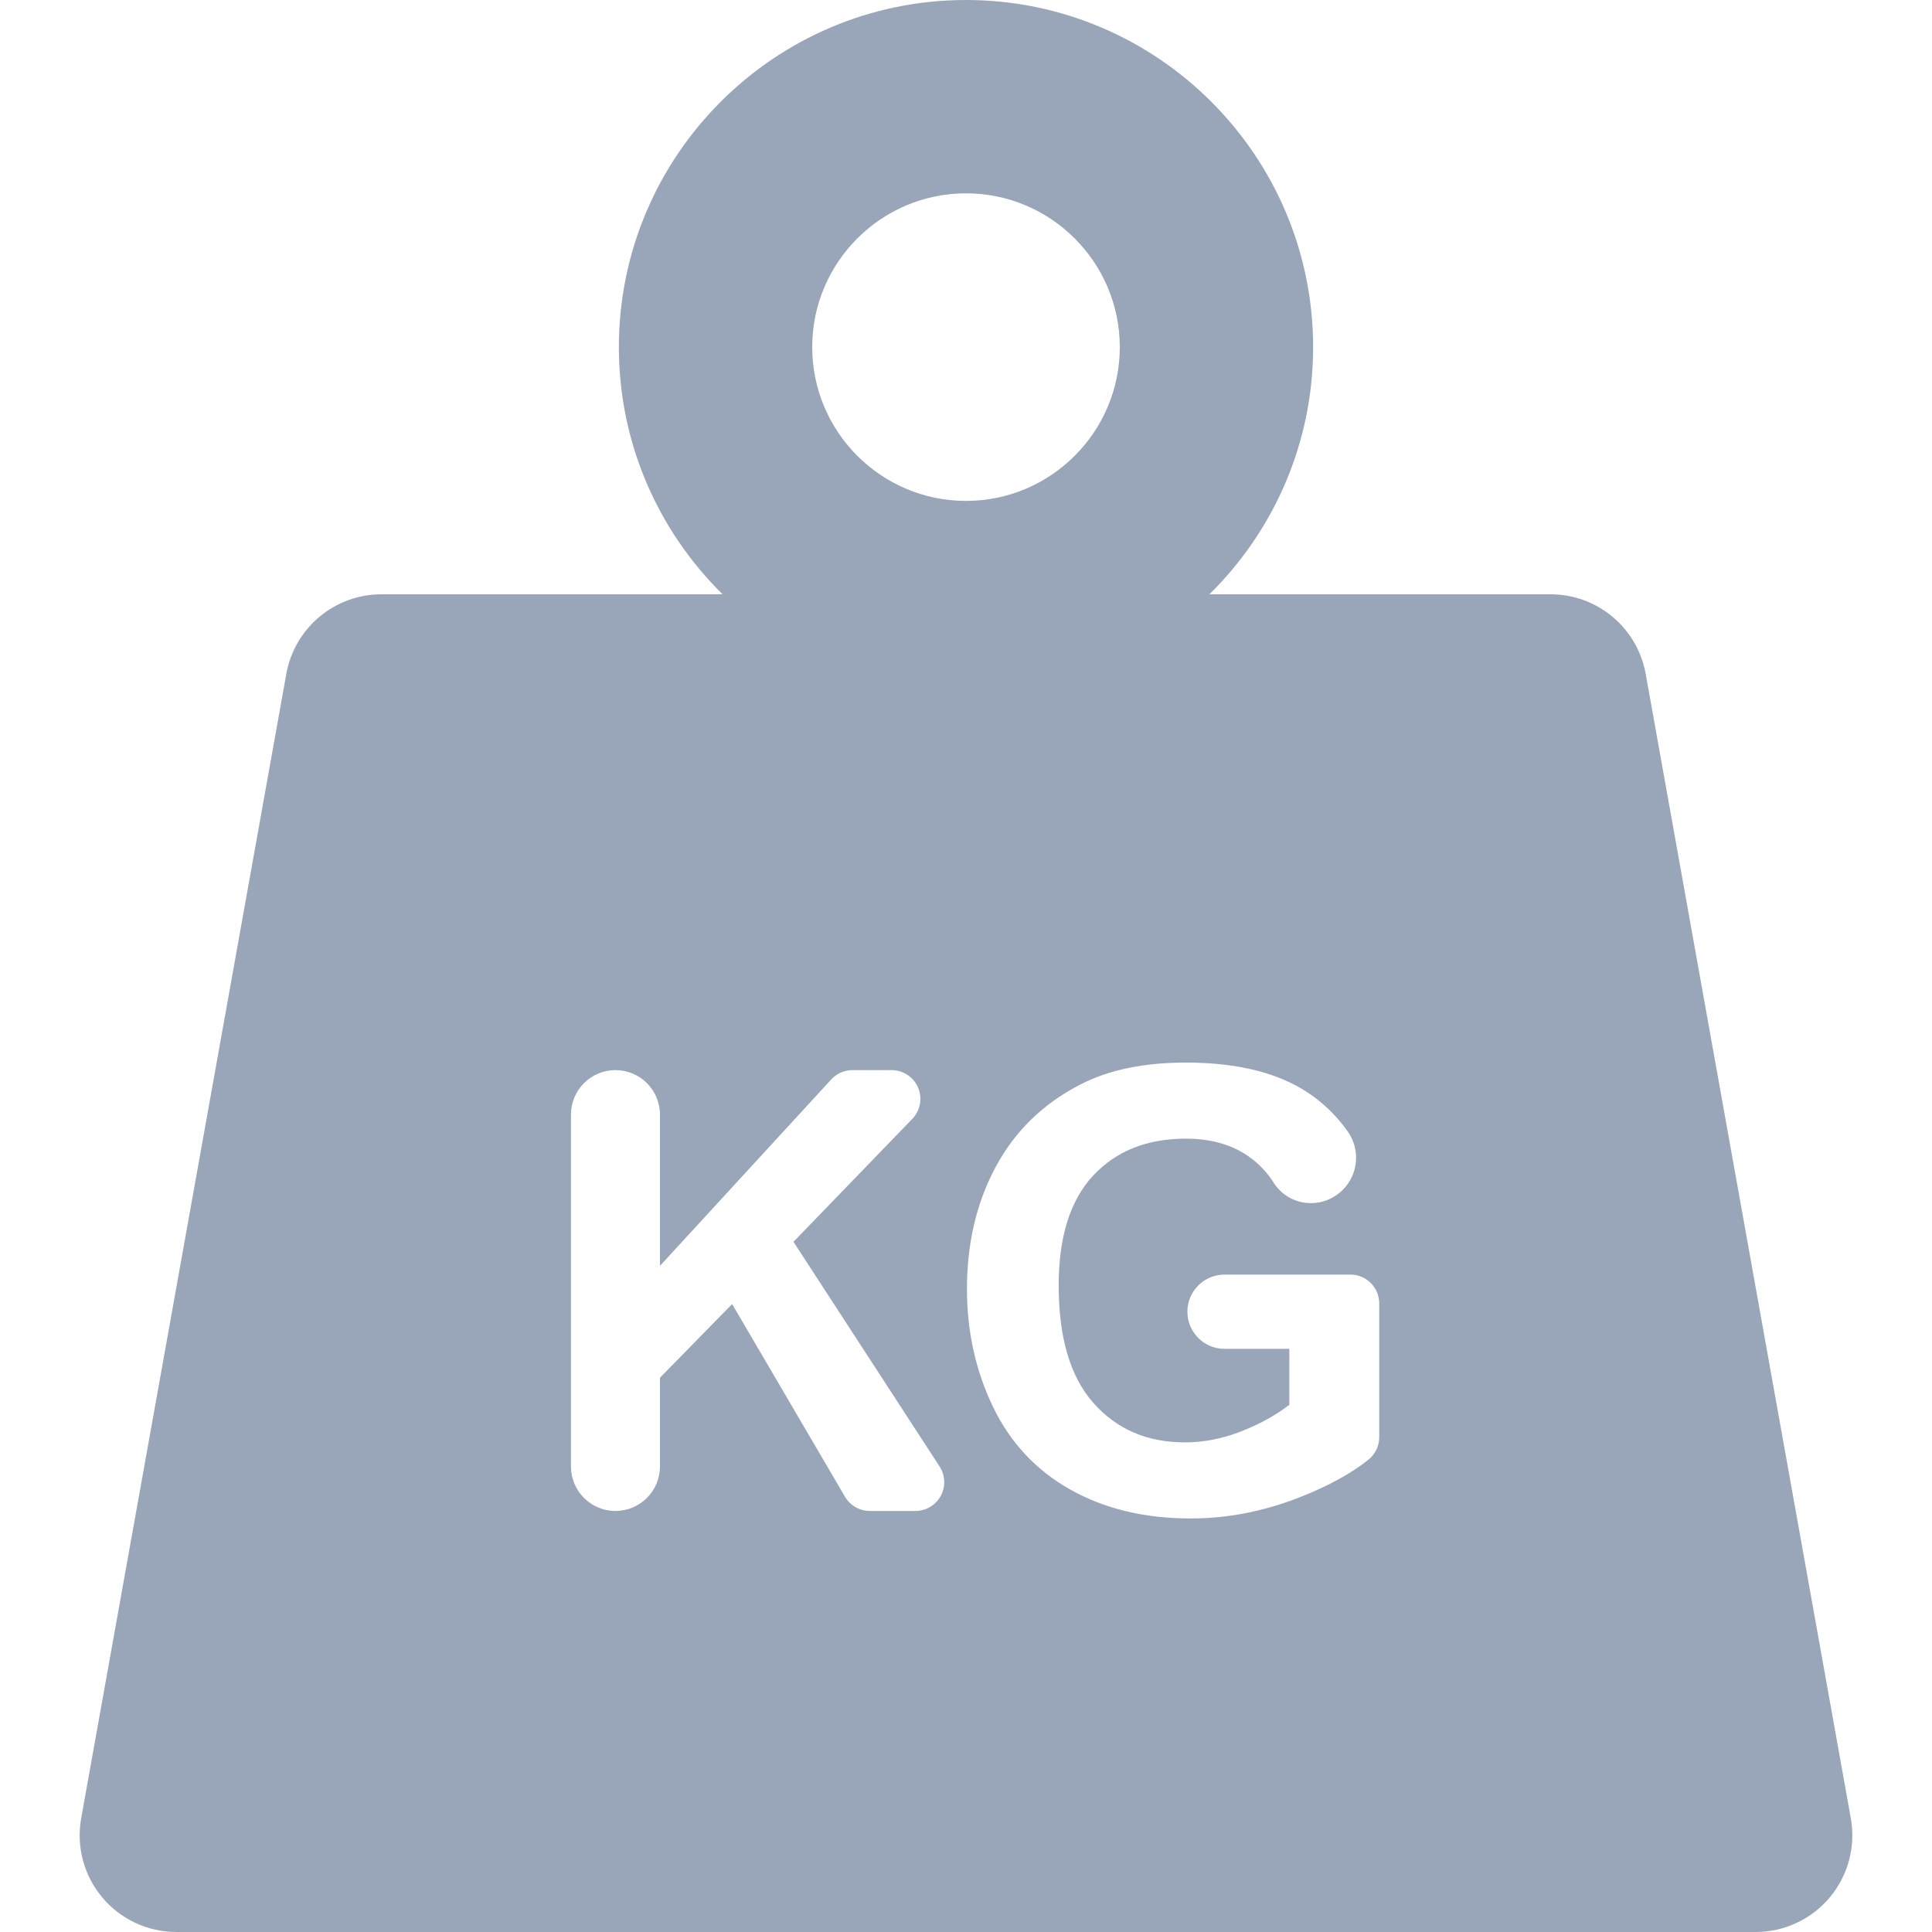
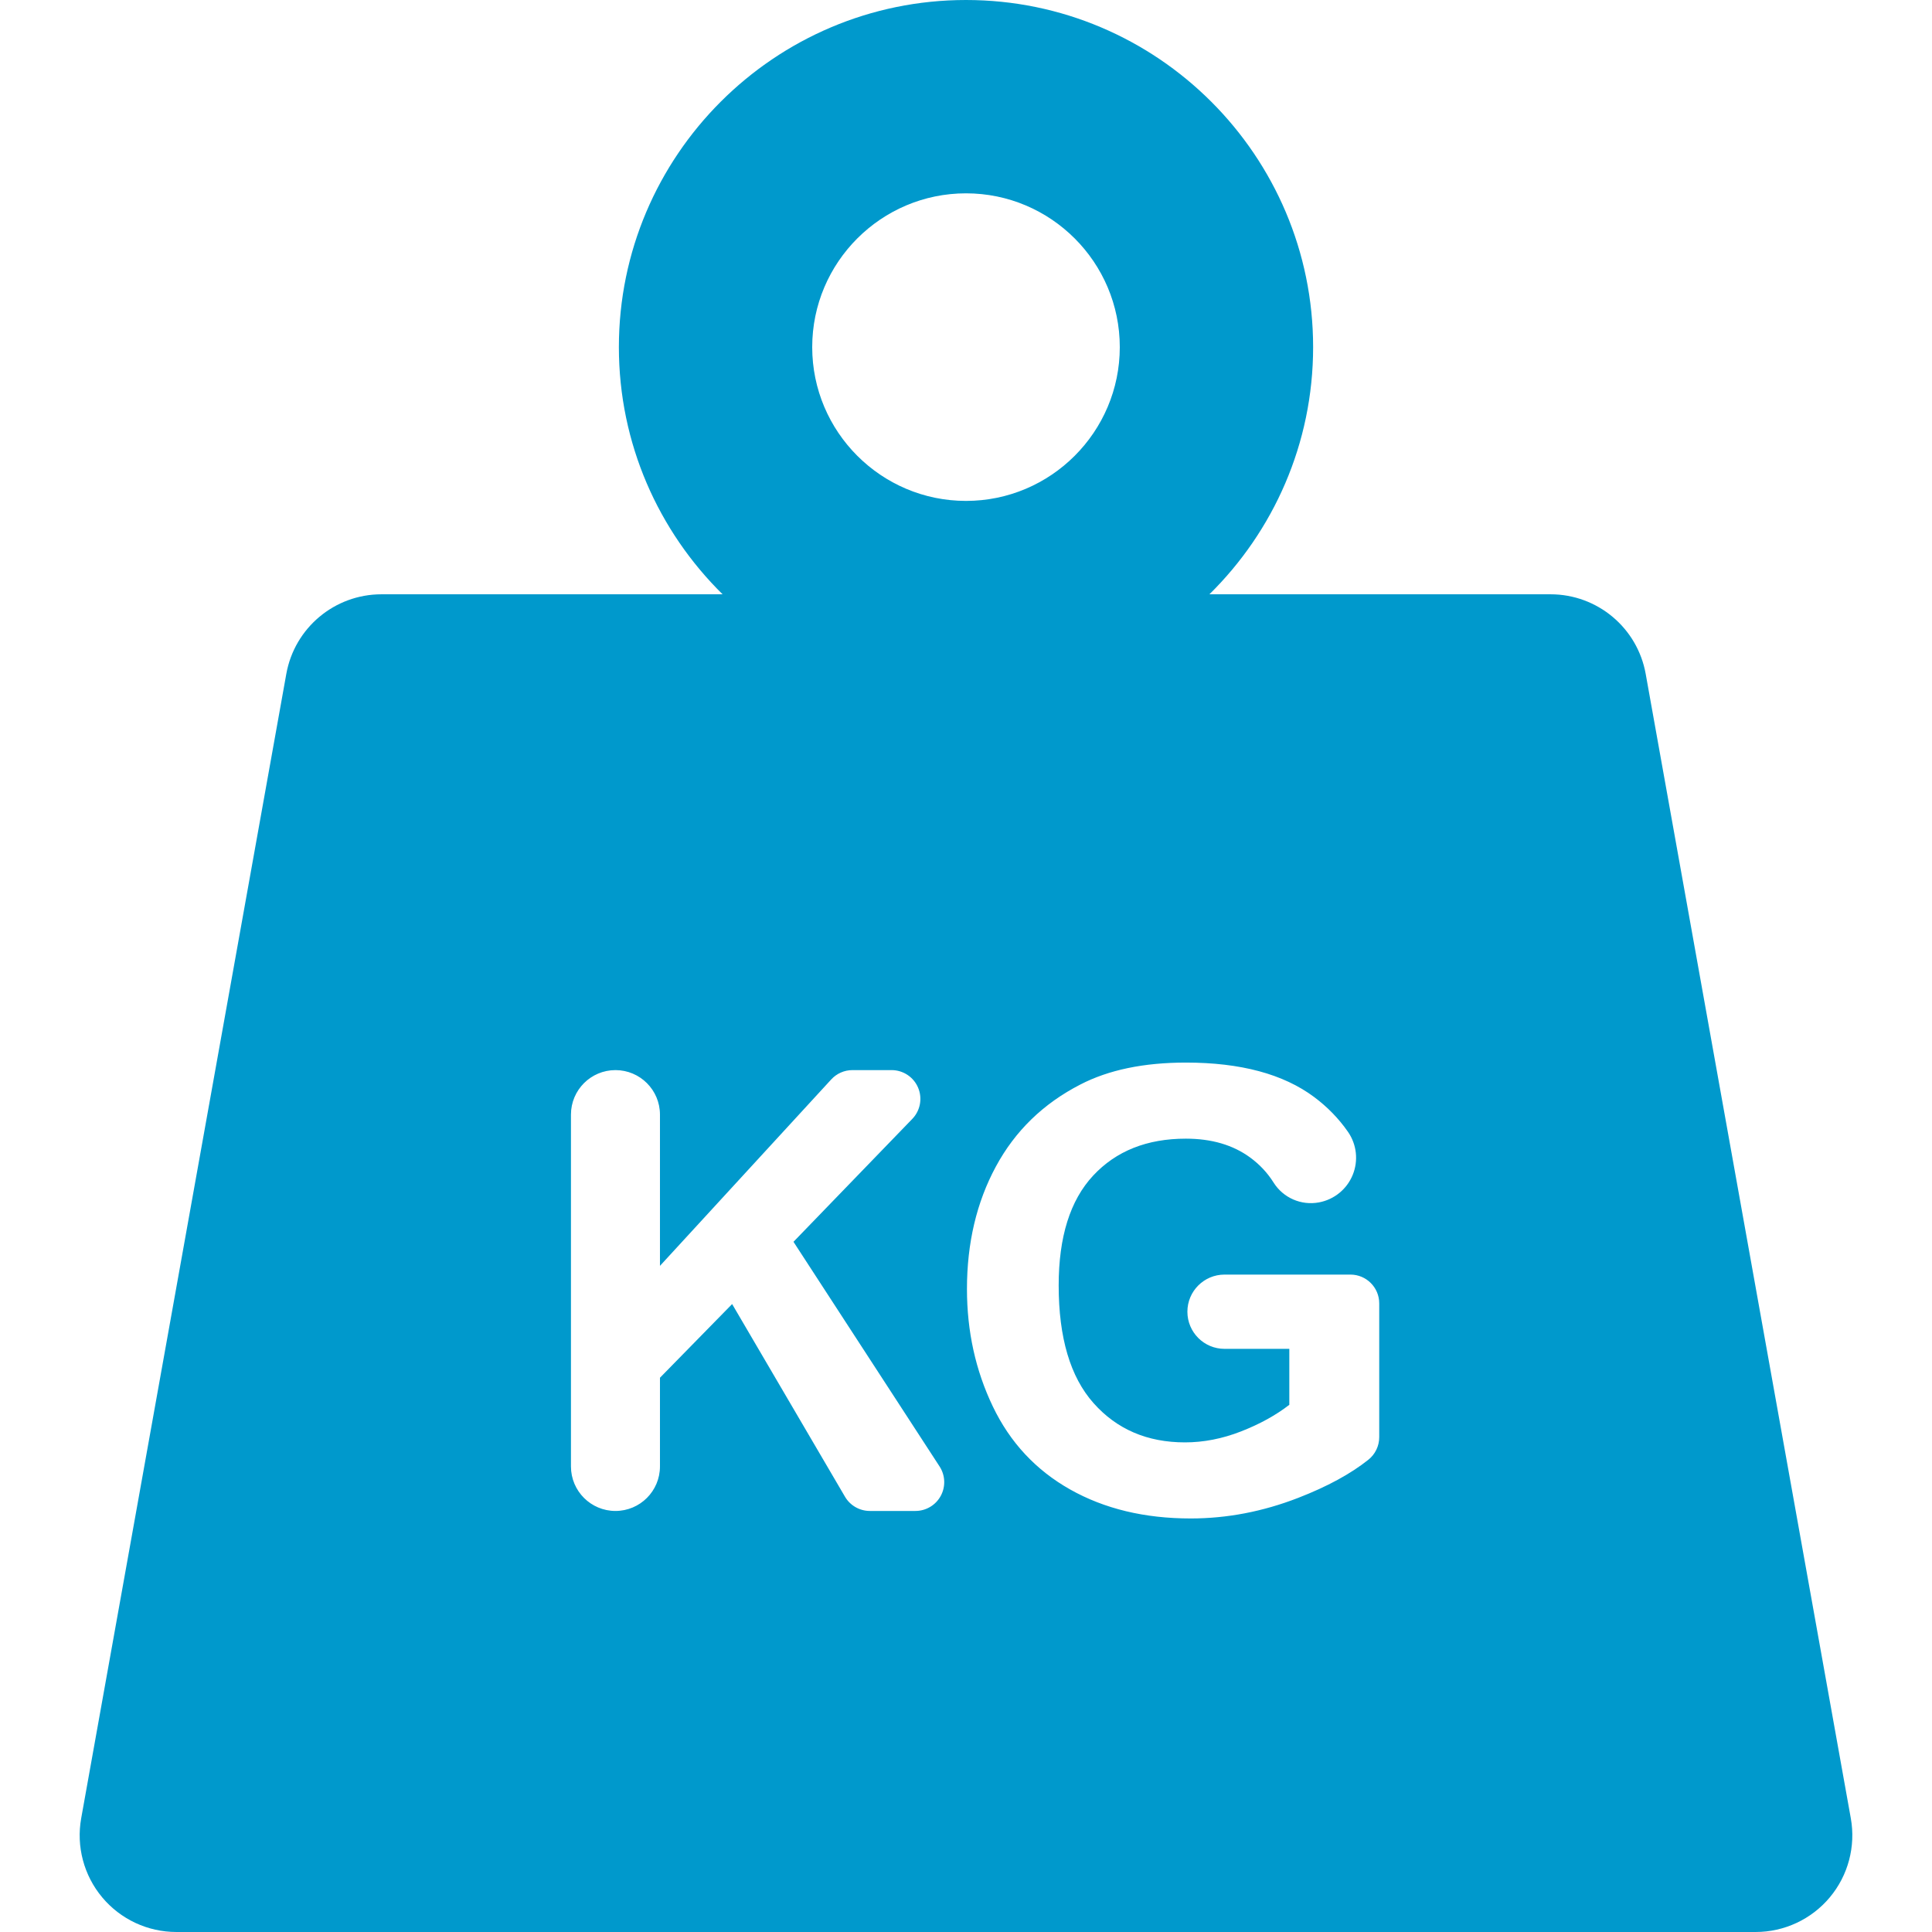
<svg xmlns="http://www.w3.org/2000/svg" viewBox="0 0 299.799 299.799">
-   <path d="M287.2,282.152l-31.829-177.579c-1.281-7.149-7.501-12.353-14.765-12.353h-52.935c9.925-9.776,16.093-23.357,16.093-38.356  C203.764,24.163,179.601,0,149.9,0S96.035,24.163,96.035,53.864c0,14.999,6.168,28.58,16.093,38.356H59.193  c-7.264,0-13.483,5.204-14.765,12.353L12.599,282.152c-0.783,4.372,0.41,8.866,3.261,12.272c2.85,3.406,7.063,5.374,11.504,5.374  h245.071c4.441,0,8.654-1.968,11.504-5.374C286.789,291.018,287.983,286.524,287.2,282.152z M149.9,30  c13.159,0,23.864,10.705,23.864,23.864c0,13.159-10.705,23.865-23.864,23.865c-13.159,0-23.865-10.706-23.865-23.865  C126.035,40.705,136.741,30,149.9,30z M145.98,232.126c-0.781,1.44-2.289,2.337-3.927,2.337h-7.076c-1.586,0-3.054-0.841-3.856-2.21  l-17.512-29.895L102.41,213.79v13.767c0,3.814-3.092,6.906-6.906,6.906c-3.814,0-6.906-3.092-6.906-6.906V172.96  c0-3.814,3.092-6.906,6.906-6.906c3.814,0,6.906,3.092,6.906,6.906v23.471l26.579-28.932c0.846-0.921,2.04-1.445,3.29-1.445h6.073  c1.794,0,3.413,1.072,4.114,2.723c0.7,1.651,0.345,3.561-0.901,4.85l-18.436,19.07l22.67,34.861  C146.692,228.933,146.762,230.685,145.98,232.126z M214.023,223.016c0,1.358-0.62,2.648-1.681,3.495  c-2.756,2.199-6.387,4.173-10.893,5.921c-5.492,2.131-11.053,3.196-16.683,3.196c-7.156,0-13.391-1.5-18.713-4.503  c-5.318-3.001-9.317-7.294-11.992-12.879c-2.676-5.584-4.013-11.657-4.013-18.222c0-7.123,1.493-13.455,4.48-18.991  c2.986-5.538,7.357-9.783,13.113-12.74c4.384-2.27,9.845-3.407,16.378-3.407c8.493,0,15.126,1.782,19.902,5.344  c2.069,1.543,3.818,3.342,5.247,5.396c1.366,1.963,1.643,4.484,0.737,6.696c-0.906,2.213-2.871,3.818-5.222,4.258l-0.016,0.003  c-2.754,0.515-5.546-0.705-7.037-3.077c-0.954-1.518-2.171-2.817-3.648-3.898c-2.661-1.944-5.982-2.916-9.963-2.916  c-6.036,0-10.835,1.914-14.395,5.739c-3.562,3.828-5.343,9.505-5.343,17.033c0,8.12,1.803,14.209,5.413,18.269  c3.608,4.059,8.336,6.089,14.186,6.089c2.892,0,5.793-0.567,8.702-1.703c2.907-1.136,5.404-2.513,7.489-4.129v-8.681h-10.055  c-3.183,0-5.762-2.58-5.762-5.762c0-3.183,2.58-5.762,5.762-5.762h19.539c2.468,0,4.468,2.001,4.468,4.468V223.016z" fill="#99a5b9" />
+   <path d="M287.2,282.152l-31.829-177.579c-1.281-7.149-7.501-12.353-14.765-12.353h-52.935c9.925-9.776,16.093-23.357,16.093-38.356  C203.764,24.163,179.601,0,149.9,0S96.035,24.163,96.035,53.864c0,14.999,6.168,28.58,16.093,38.356H59.193  c-7.264,0-13.483,5.204-14.765,12.353L12.599,282.152c-0.783,4.372,0.41,8.866,3.261,12.272c2.85,3.406,7.063,5.374,11.504,5.374  h245.071c4.441,0,8.654-1.968,11.504-5.374C286.789,291.018,287.983,286.524,287.2,282.152z M149.9,30  c13.159,0,23.864,10.705,23.864,23.864c0,13.159-10.705,23.865-23.864,23.865c-13.159,0-23.865-10.706-23.865-23.865  C126.035,40.705,136.741,30,149.9,30z M145.98,232.126c-0.781,1.44-2.289,2.337-3.927,2.337h-7.076c-1.586,0-3.054-0.841-3.856-2.21  l-17.512-29.895L102.41,213.79v13.767c0,3.814-3.092,6.906-6.906,6.906c-3.814,0-6.906-3.092-6.906-6.906V172.96  c0-3.814,3.092-6.906,6.906-6.906c3.814,0,6.906,3.092,6.906,6.906v23.471l26.579-28.932c0.846-0.921,2.04-1.445,3.29-1.445h6.073  c1.794,0,3.413,1.072,4.114,2.723c0.7,1.651,0.345,3.561-0.901,4.85l-18.436,19.07l22.67,34.861  C146.692,228.933,146.762,230.685,145.98,232.126z M214.023,223.016c0,1.358-0.62,2.648-1.681,3.495  c-2.756,2.199-6.387,4.173-10.893,5.921c-5.492,2.131-11.053,3.196-16.683,3.196c-7.156,0-13.391-1.5-18.713-4.503  c-5.318-3.001-9.317-7.294-11.992-12.879c-2.676-5.584-4.013-11.657-4.013-18.222c0-7.123,1.493-13.455,4.48-18.991  c2.986-5.538,7.357-9.783,13.113-12.74c4.384-2.27,9.845-3.407,16.378-3.407c8.493,0,15.126,1.782,19.902,5.344  c2.069,1.543,3.818,3.342,5.247,5.396c1.366,1.963,1.643,4.484,0.737,6.696c-0.906,2.213-2.871,3.818-5.222,4.258l-0.016,0.003  c-2.754,0.515-5.546-0.705-7.037-3.077c-0.954-1.518-2.171-2.817-3.648-3.898c-2.661-1.944-5.982-2.916-9.963-2.916  c-6.036,0-10.835,1.914-14.395,5.739c-3.562,3.828-5.343,9.505-5.343,17.033c0,8.12,1.803,14.209,5.413,18.269  c3.608,4.059,8.336,6.089,14.186,6.089c2.892,0,5.793-0.567,8.702-1.703c2.907-1.136,5.404-2.513,7.489-4.129v-8.681h-10.055  c-3.183,0-5.762-2.58-5.762-5.762c0-3.183,2.58-5.762,5.762-5.762h19.539c2.468,0,4.468,2.001,4.468,4.468V223.016z" fill="#0099cc" />
</svg>
